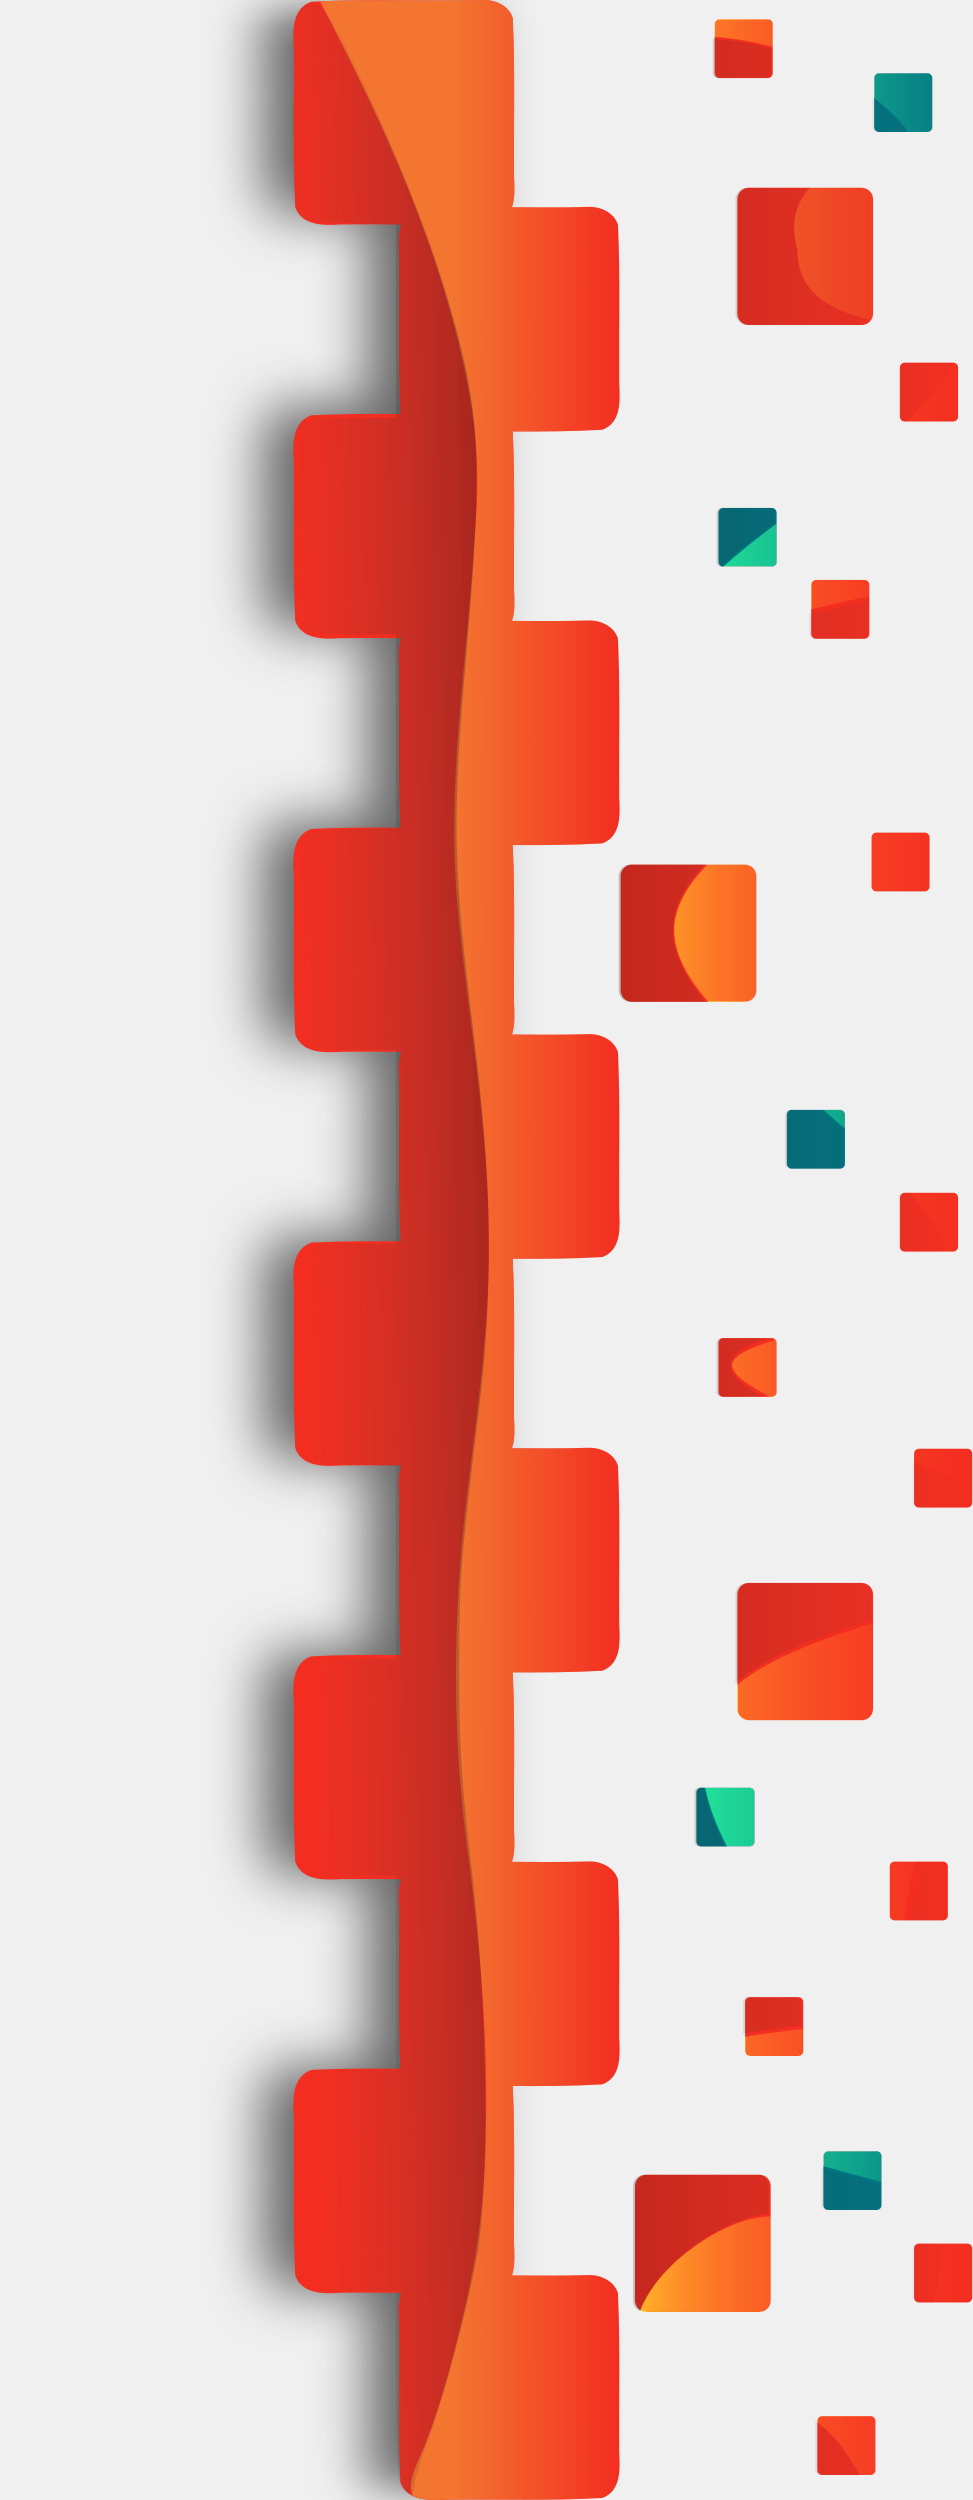
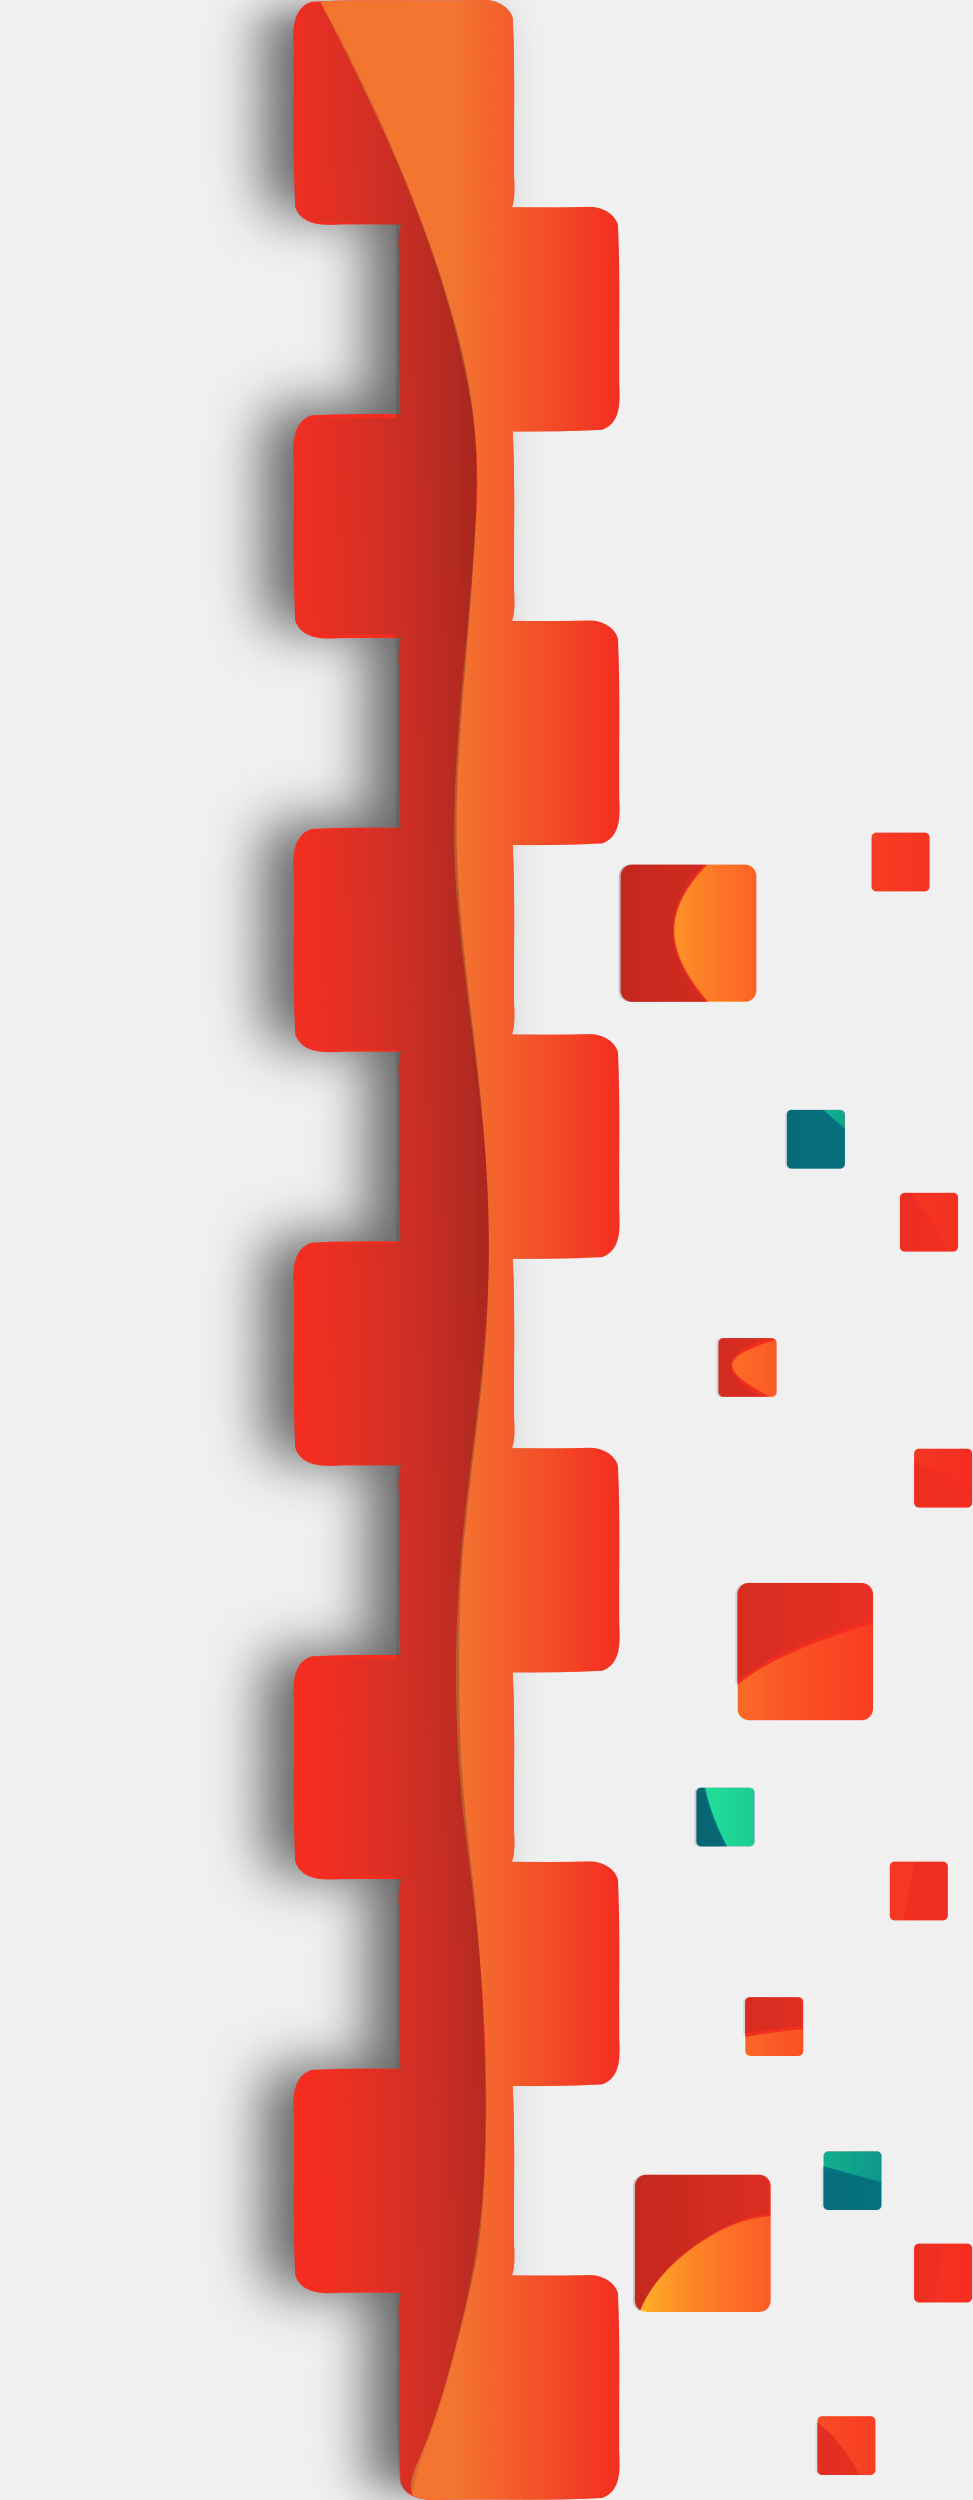
<svg xmlns="http://www.w3.org/2000/svg" xmlns:xlink="http://www.w3.org/1999/xlink" width="280" height="720" viewBox="0 0 74.083 190.5" version="1.1" id="svg8">
  <defs id="defs2">
    <mask maskUnits="userSpaceOnUse" id="mask11812-1">
      <rect style="opacity:1;fill:#ffffff;fill-rule:evenodd;stroke:none;stroke-width:0.529;stroke-linecap:round;stroke-linejoin:round;paint-order:stroke fill markers" id="rect11814-9" width="297" height="210" x="3.3984375e-06" y="3.8085939e-06" />
    </mask>
    <filter style="color-interpolation-filters:sRGB" id="filter11457-2-0" x="-0.298" width="1.596" y="-0.026" height="1.052">
      <feGaussianBlur stdDeviation="1.659" id="feGaussianBlur11459-6-6" />
    </filter>
    <linearGradient xlink:href="#linearGradient7529" id="linearGradient1594" gradientUnits="userSpaceOnUse" gradientTransform="translate(-61.58417,-1101.666)" x1="581.2" y1="1543.928" x2="619.469" y2="1543.928" />
    <linearGradient id="linearGradient7529">
      <stop style="stop-color:#f37530;stop-opacity:1" offset="0" id="stop7525" />
      <stop style="stop-color:#f37530;stop-opacity:0" offset="1" id="stop7527" />
    </linearGradient>
    <linearGradient xlink:href="#linearGradient7539" id="linearGradient1596" gradientUnits="userSpaceOnUse" gradientTransform="matrix(0.2645833,0,0,0.2645833,-16.61501,-291.4824)" x1="613.68" y1="1593.915" x2="546.884" y2="1595.362" />
    <linearGradient id="linearGradient7539">
      <stop style="stop-color:#000000;stop-opacity:0.517" offset="0" id="stop7535" />
      <stop style="stop-color:#4d4d4d;stop-opacity:0" offset="1" id="stop7537" />
    </linearGradient>
-     <linearGradient xlink:href="#linearGradient13358" id="linearGradient1598" gradientUnits="userSpaceOnUse" gradientTransform="translate(-565.984,-552.5232)" x1="765.039" y1="970.061" x2="800.186" y2="970.061" />
+     <linearGradient xlink:href="#linearGradient13358" id="linearGradient1598" gradientUnits="userSpaceOnUse" gradientTransform="matrix(0.9096773,0,0,0.9096773,-653.976,-786.6661)" x1="765.039" y1="970.061" x2="800.186" y2="970.061" />
    <linearGradient id="linearGradient13358">
      <stop style="stop-color:#000000;stop-opacity:0.5" offset="0" id="stop13354" />
      <stop style="stop-color:#4d4d4d;stop-opacity:0" offset="1" id="stop13356" />
    </linearGradient>
-     <linearGradient xlink:href="#linearGradient12867" id="linearGradient1600" gradientUnits="userSpaceOnUse" gradientTransform="translate(-157.3475,-103.2875)" x1="362.725" y1="520.004" x2="391.689" y2="520.004" />
+     <linearGradient xlink:href="#linearGradient12867" id="linearGradient1600" gradientUnits="userSpaceOnUse" gradientTransform="matrix(0.9096773,0,0,0.9096773,-282.2487,-378.0065)" x1="362.725" y1="520.004" x2="391.689" y2="520.004" />
    <linearGradient id="linearGradient12867">
      <stop style="stop-color:#f3c230;stop-opacity:1" offset="0" id="stop12863" />
      <stop style="stop-color:#f37530;stop-opacity:0" offset="1" id="stop12865" />
    </linearGradient>
    <clipPath clipPathUnits="userSpaceOnUse" id="clipPath1450">
      <rect style="display:inline;opacity:0.735;mix-blend-mode:normal;fill:none;fill-rule:evenodd;stroke:none;stroke-width:0.529;stroke-linecap:round;stroke-linejoin:round;paint-order:stroke fill markers" id="rect1452" width="220" height="210" x="76.448" y="0" />
    </clipPath>
    <clipPath clipPathUnits="userSpaceOnUse" id="clipPath1680">
      <rect style="opacity:0.735;fill:#cccccc;fill-rule:evenodd;stroke:none;stroke-width:0.529;stroke-linecap:round;stroke-linejoin:round;paint-order:stroke fill markers" id="rect1682" width="227.542" height="190.5" x="111.125" y="0" />
    </clipPath>
    <clipPath clipPathUnits="userSpaceOnUse" id="clipPath2741">
      <rect style="opacity:0.5;fill:#ff0000;fill-rule:evenodd;stroke:none;stroke-width:0.529;stroke-linecap:round;stroke-linejoin:round;paint-order:stroke fill markers" id="rect2743" width="285.75" height="190.5" x="-2.8976821e-14" y="-2.8421709e-14" />
    </clipPath>
  </defs>
  <g id="layer1">
    <g id="g937">
      <path id="path7683-6-3-2" style="display:inline;mix-blend-mode:normal;fill:#666666;fill-opacity:1;fill-rule:evenodd;stroke:none;stroke-width:1.603;stroke-linecap:round;stroke-linejoin:round;stroke-miterlimit:4;stroke-dasharray:none;paint-order:stroke fill markers;filter:url(#filter11457-2-0)" d="m 135.227,43.65 c -3.462,0.104 -6.938,-0.083 -10.393,0.104 -1.178,0.396 -1.145,1.818 -1.069,2.832 0.025,3.267 -0.077,6.545 0.082,9.804 0.387,1.165 1.772,1.144 2.776,1.073 1.222,-0.014 2.446,-0.004 3.67,0.004 -0.193,0.57 -0.167,1.266 -0.122,1.837 0.025,3.267 -0.076,6.544 0.079,9.804 0.002,0.008 0.006,0.014 0.009,0.022 -1.805,-0.011 -3.609,-0.015 -5.409,0.076 -1.186,0.389 -1.167,1.82 -1.084,2.841 0.023,3.263 -0.074,6.537 0.08,9.794 0.375,1.18 1.786,1.159 2.793,1.081 1.217,-0.013 2.436,-0.004 3.655,0.003 -0.195,0.572 -0.169,1.271 -0.122,1.843 0.024,3.266 -0.076,6.543 0.079,9.802 0.002,0.006 0.005,0.011 0.007,0.018 -1.809,-0.011 -3.618,-0.015 -5.421,0.08 -1.173,0.396 -1.156,1.813 -1.07,2.829 0.026,3.268 -0.08,6.547 0.082,9.807 0.402,1.216 1.851,1.13 2.883,1.074 1.186,-0.012 2.375,-0.003 3.563,0.004 -0.196,0.575 -0.167,1.278 -0.122,1.853 0.025,3.263 -0.077,6.536 0.078,9.792 0.002,0.007 0.006,0.013 0.008,0.02 -1.806,-0.01 -3.612,-0.013 -5.413,0.073 -1.185,0.393 -1.162,1.824 -1.08,2.843 0.023,3.264 -0.074,6.539 0.08,9.796 0.383,1.168 1.769,1.154 2.775,1.08 1.223,-0.014 2.448,-0.005 3.673,0.003 -0.195,0.575 -0.167,1.277 -0.121,1.851 0.025,3.263 -0.078,6.537 0.08,9.792 0.002,0.007 0.005,0.013 0.008,0.02 -1.811,-0.012 -3.621,-0.016 -5.426,0.082 -1.178,0.396 -1.145,1.819 -1.069,2.833 0.023,3.265 -0.074,6.54 0.08,9.798 0.401,1.218 1.851,1.135 2.885,1.078 1.186,-0.013 2.374,-0.004 3.562,0.004 -0.195,0.575 -0.167,1.278 -0.121,1.851 0.025,3.263 -0.077,6.537 0.078,9.794 0.002,0.006 0.005,0.012 0.007,0.018 -1.804,-0.011 -3.608,-0.015 -5.407,0.076 -1.186,0.389 -1.167,1.82 -1.084,2.841 0.023,3.263 -0.074,6.538 0.08,9.794 0.375,1.18 1.786,1.158 2.793,1.08 1.217,-0.013 2.436,-0.003 3.656,0.004 -0.196,0.575 -0.169,1.278 -0.122,1.851 0.025,3.262 -0.077,6.535 0.078,9.79 0,1.114 0.659,1.114 2.893,1.114 3.132,-0.029 1.951,0 3.898,0 0,-3.696 0.048,-147.726 0.048,-152.752 -0.239,-0.776 -1.101,-1.155 -1.863,-1.105 z" transform="matrix(1.252612,0,0,1.242622,-135.005,-55.02118)" />
      <g id="g7593-5-4" transform="matrix(1.251509,0,0,1.238124,-137.5169,-72.97726)" style="mix-blend-mode:normal;stroke-width:0.803">
        <path id="rect6273-0-2-3" style="display:inline;fill:#f32e21;fill-opacity:1;fill-rule:evenodd;stroke:none;stroke-width:1.607;stroke-linecap:round;stroke-linejoin:round;stroke-miterlimit:4;stroke-dasharray:none;paint-order:stroke fill markers" d="m 139.235,58.943 c -3.462,0.104 -6.938,-0.083 -10.393,0.104 -1.178,0.396 -1.145,1.818 -1.069,2.832 0.025,3.267 -0.077,6.545 0.082,9.804 0.387,1.165 1.772,1.144 2.776,1.073 1.222,-0.014 2.446,-0.004 3.67,0.004 -0.193,0.57 -0.167,1.266 -0.122,1.837 0.025,3.267 -0.076,6.544 0.079,9.804 0.002,0.008 0.006,0.014 0.009,0.022 -1.805,-0.011 -3.609,-0.015 -5.409,0.076 -1.186,0.389 -1.167,1.82 -1.084,2.841 0.023,3.263 -0.074,6.537 0.08,9.794 0.375,1.18 1.786,1.159 2.793,1.081 1.217,-0.013 2.436,-0.004 3.655,0.003 -0.195,0.572 -0.169,1.271 -0.122,1.843 0.024,3.266 -0.076,6.543 0.079,9.802 0.002,0.006 0.005,0.011 0.007,0.018 -1.809,-0.011 -3.618,-0.015 -5.421,0.08 -1.173,0.396 -1.156,1.813 -1.07,2.829 0.026,3.268 -0.08,6.547 0.082,9.807 0.402,1.216 1.851,1.13 2.883,1.074 1.186,-0.012 2.375,-0.003 3.563,0.004 -0.196,0.575 -0.167,1.278 -0.122,1.853 0.025,3.263 -0.077,6.536 0.078,9.792 0.002,0.007 0.006,0.013 0.008,0.02 -1.806,-0.01 -3.612,-0.013 -5.413,0.073 -1.185,0.393 -1.162,1.824 -1.08,2.843 0.023,3.264 -0.074,6.539 0.08,9.796 0.383,1.168 1.769,1.154 2.775,1.08 1.223,-0.014 2.448,-0.005 3.673,0.003 -0.195,0.575 -0.167,1.277 -0.121,1.851 0.025,3.263 -0.078,6.537 0.08,9.792 0.002,0.007 0.005,0.013 0.008,0.02 -1.811,-0.012 -3.621,-0.016 -5.426,0.082 -1.178,0.396 -1.145,1.819 -1.069,2.833 0.023,3.265 -0.074,6.54 0.08,9.798 0.401,1.218 1.851,1.135 2.885,1.078 1.186,-0.013 2.374,-0.004 3.562,0.004 -0.195,0.575 -0.167,1.278 -0.121,1.851 0.025,3.263 -0.077,6.537 0.078,9.794 0.002,0.006 0.005,0.012 0.007,0.018 -1.804,-0.011 -3.608,-0.015 -5.407,0.076 -1.186,0.389 -1.167,1.82 -1.084,2.841 0.023,3.263 -0.074,6.538 0.08,9.794 0.375,1.18 1.786,1.158 2.793,1.08 1.217,-0.013 2.436,-0.003 3.656,0.004 -0.196,0.575 -0.169,1.278 -0.122,1.851 0.025,3.262 -0.077,6.535 0.078,9.79 0.393,1.224 1.86,1.148 2.893,1.084 3.132,-0.029 6.28,0.088 9.402,-0.096 1.182,-0.443 1.073,-1.854 1.028,-2.88 -0.021,-3.242 0.07,-6.494 -0.077,-9.73 -0.239,-0.775 -1.101,-1.158 -1.863,-1.107 h -5.3e-4 c -1.529,0.044 -3.06,0.034 -4.591,0.024 0.199,-0.597 0.151,-1.331 0.127,-1.932 -0.027,-3.238 0.075,-6.487 -0.08,-9.719 -0.001,-0.004 -0.003,-0.007 -0.004,-0.011 1.822,0.008 3.644,0.004 5.458,-0.1 1.191,-0.443 1.075,-1.868 1.033,-2.899 -0.025,-3.238 0.072,-6.487 -0.08,-9.719 -0.24,-0.774 -1.104,-1.153 -1.865,-1.101 -1.528,0.045 -3.059,0.034 -4.589,0.024 0.199,-0.591 0.155,-1.317 0.127,-1.916 -0.021,-3.243 0.07,-6.495 -0.077,-9.732 -0.002,-0.006 -0.004,-0.011 -0.006,-0.016 1.822,0.008 3.644,0.005 5.458,-0.099 1.19,-0.443 1.076,-1.868 1.033,-2.899 -0.027,-3.24 0.077,-6.491 -0.082,-9.724 -0.242,-0.777 -1.099,-1.142 -1.86,-1.096 -1.529,0.044 -3.059,0.034 -4.59,0.025 0.19,-0.566 0.159,-1.256 0.125,-1.826 -0.026,-3.273 0.074,-6.555 -0.078,-9.822 -0.002,-0.006 -0.004,-0.011 -0.006,-0.016 1.823,0.009 3.645,0.006 5.459,-0.101 1.187,-0.445 1.073,-1.869 1.031,-2.899 -0.024,-3.236 0.07,-6.483 -0.078,-9.713 -0.24,-0.778 -1.098,-1.157 -1.863,-1.107 h -5.2e-4 c -1.529,0.046 -3.06,0.034 -4.591,0.024 0.199,-0.597 0.15,-1.331 0.126,-1.932 -0.027,-3.238 0.075,-6.487 -0.08,-9.717 -0.002,-0.005 -0.004,-0.009 -0.005,-0.014 1.825,0.009 3.648,0.005 5.464,-0.101 1.179,-0.448 1.073,-1.855 1.026,-2.881 -0.023,-3.243 0.073,-6.496 -0.079,-9.732 -0.242,-0.776 -1.098,-1.152 -1.861,-1.103 -1.529,0.044 -3.06,0.034 -4.591,0.024 0.199,-0.597 0.151,-1.331 0.127,-1.933 -0.027,-3.238 0.075,-6.486 -0.08,-9.717 -0.001,-0.004 -0.003,-0.009 -0.005,-0.013 1.824,0.009 3.647,0.004 5.462,-0.102 1.182,-0.443 1.073,-1.854 1.028,-2.879 -0.021,-3.243 0.07,-6.495 -0.077,-9.732 -0.24,-0.778 -1.1,-1.153 -1.863,-1.105 h -5.3e-4 c -1.529,0.044 -3.061,0.034 -4.592,0.024 0.199,-0.591 0.155,-1.318 0.126,-1.916 -0.021,-3.243 0.07,-6.495 -0.077,-9.732 -0.239,-0.776 -1.101,-1.155 -1.863,-1.105 z" />
        <path id="path7523-1-6" style="fill:url(#linearGradient1594);fill-opacity:1;stroke:none;stroke-width:0.805;stroke-miterlimit:4;stroke-dasharray:none" d="m 526.244,222.777 c -12.418,0.373 -24.879,-0.229 -37.277,0.311 0.257,0.512 0.513,1.023 0.77,1.535 14.741,28.806 28.254,58.835 33.736,90.941 1.872,10.538 2.067,21.058 1.072,31.617 -1.68,28.956 -6.674,57.911 -3.893,86.963 2.218,25.185 7.056,50.164 7.125,75.377 0.378,21.237 -2.855,42.26 -5.281,63.371 -2.932,25.925 -3.111,52.177 0.09,78.084 3.014,22.213 4.989,44.476 4.533,66.898 -0.102,14.728 -1.838,29.395 -5.32,43.787 -2.776,11.725 -5.743,23.315 -10.545,34.176 -0.94,2.19 -2.063,5.422 -0.879,7.57 2.346,1.096 5.503,0.929 7.994,0.775 11.838,-0.11 23.734,0.331 35.535,-0.361 4.466,-1.674 4.052,-7.008 3.883,-10.885 -0.081,-12.253 0.266,-24.544 -0.291,-36.773 -0.904,-2.927 -4.159,-4.376 -7.041,-4.186 h -0.002 c -5.78,0.168 -11.567,0.127 -17.354,0.092 0.752,-2.255 0.57,-5.03 0.479,-7.303 -0.102,-12.239 0.285,-24.52 -0.303,-36.732 -0.004,-0.015 -0.01,-0.026 -0.014,-0.043 6.887,0.03 13.772,0.015 20.627,-0.379 4.5,-1.673 4.065,-7.06 3.904,-10.955 -0.095,-12.239 0.272,-24.519 -0.303,-36.732 -0.908,-2.926 -4.172,-4.359 -7.049,-4.162 -5.776,0.17 -11.56,0.128 -17.344,0.092 0.754,-2.235 0.587,-4.979 0.479,-7.24 -0.081,-12.256 0.266,-24.55 -0.291,-36.781 -0.008,-0.023 -0.016,-0.04 -0.023,-0.06 6.887,0.03 13.772,0.019 20.627,-0.373 4.496,-1.675 4.065,-7.061 3.904,-10.955 -0.103,-12.247 0.292,-24.534 -0.309,-36.754 -0.915,-2.935 -4.153,-4.317 -7.029,-4.143 -5.778,0.167 -11.563,0.128 -17.348,0.094 0.719,-2.14 0.601,-4.748 0.473,-6.902 -0.099,-12.369 0.279,-24.777 -0.295,-37.121 -0.008,-0.023 -0.014,-0.04 -0.021,-0.061 6.889,0.034 13.777,0.023 20.633,-0.381 4.488,-1.683 4.055,-7.062 3.896,-10.955 -0.09,-12.232 0.263,-24.503 -0.295,-36.711 -0.909,-2.94 -4.15,-4.373 -7.041,-4.186 h -0.002 c -5.778,0.173 -11.565,0.13 -17.352,0.092 0.751,-2.255 0.569,-5.032 0.477,-7.303 -0.102,-12.237 0.285,-24.516 -0.303,-36.727 -0.008,-0.019 -0.016,-0.034 -0.019,-0.053 6.896,0.034 13.789,0.019 20.652,-0.383 4.455,-1.692 4.057,-7.01 3.879,-10.891 -0.085,-12.255 0.276,-24.552 -0.299,-36.781 -0.914,-2.934 -4.149,-4.354 -7.035,-4.17 -5.779,0.168 -11.567,0.127 -17.354,0.092 0.752,-2.255 0.57,-5.032 0.479,-7.305 -0.102,-12.237 0.285,-24.514 -0.303,-36.725 -0.004,-0.017 -0.012,-0.032 -0.019,-0.049 6.893,0.033 13.783,0.016 20.643,-0.387 4.466,-1.674 4.056,-7.006 3.887,-10.883 -0.081,-12.256 0.266,-24.55 -0.291,-36.781 -0.905,-2.94 -4.158,-4.357 -7.041,-4.178 h -0.002 c -5.78,0.168 -11.568,0.127 -17.355,0.092 0.753,-2.235 0.585,-4.98 0.477,-7.24 -0.081,-12.256 0.266,-24.55 -0.291,-36.781 -0.902,-2.933 -4.16,-4.365 -7.041,-4.178 z" transform="scale(0.2645833)" />
        <path style="fill:url(#linearGradient1596);fill-opacity:1;stroke:none;stroke-width:0.213" d="m 134.271,211.884 c -0.171,-0.32 -0.288,-2.843 -0.288,-6.249 v -5.712 h -2.577 c -4.006,0 -3.811,0.341 -3.811,-6.682 0,-7.216 -0.156,-6.928 3.75,-6.928 h 2.639 v -5.971 -5.971 h -2.758 c -2.137,0 -2.856,-0.098 -3.194,-0.436 -0.368,-0.368 -0.436,-1.324 -0.436,-6.129 0,-3.393 0.116,-5.909 0.288,-6.229 0.256,-0.479 0.605,-0.537 3.194,-0.537 h 2.907 v -5.945 -5.945 l -2.8,-0.096 c -2.385,-0.081 -2.859,-0.175 -3.194,-0.635 -0.31,-0.424 -0.394,-1.763 -0.394,-6.276 0,-7.012 -0.198,-6.656 3.702,-6.656 h 2.686 v -5.971 -5.971 h -2.577 c -4.003,0 -3.811,0.333 -3.811,-6.628 0,-4.537 0.084,-5.879 0.394,-6.303 0.335,-0.459 0.809,-0.553 3.194,-0.635 l 2.8,-0.096 v -5.945 -5.945 h -2.758 c -2.137,0 -2.856,-0.098 -3.194,-0.436 -0.368,-0.368 -0.436,-1.324 -0.436,-6.129 0,-3.393 0.116,-5.909 0.288,-6.229 0.256,-0.479 0.605,-0.537 3.194,-0.537 h 2.907 v -5.945 -5.945 l -2.8,-0.095 c -2.385,-0.081 -2.859,-0.175 -3.194,-0.635 -0.31,-0.424 -0.394,-1.763 -0.394,-6.276 0,-5.205 0.047,-5.779 0.508,-6.196 0.963,-0.872 1.379,-0.563 2.648,1.971 3.402,6.79 6.019,13.675 7.274,19.14 1.089,4.739 1.136,8.044 0.264,18.285 -0.901,10.569 -0.854,13.143 0.428,23.608 1.128,9.207 1.211,15.747 0.296,23.33 -1.086,9.006 -1.176,10.213 -1.178,15.97 -0.002,4.491 0.16,7.072 0.77,12.221 0.979,8.269 1.11,19.444 0.28,23.86 -0.689,3.664 -1.928,8.358 -2.936,11.119 -0.471,1.29 -0.856,2.571 -0.856,2.847 0,0.661 -0.461,0.642 -0.823,-0.035 z" id="path7533-4-7" />
      </g>
    </g>
-     <g id="g1744" transform="matrix(0.9096773,0,0,0.9096773,-139.1132,-284.0483)" style="mix-blend-mode:normal;stroke-width:1.099">
-       <rect style="display:inline;mix-blend-mode:normal;fill:#027381;fill-opacity:1;fill-rule:evenodd;stroke:none;stroke-width:2.199;stroke-linecap:round;stroke-linejoin:round;stroke-miterlimit:4;stroke-dasharray:none;paint-order:stroke fill markers" id="rect6399-1-8" width="4.871" height="4.928" x="213.109" y="-359.727" rx="0.406" ry="0.411" transform="scale(1,-1)" />
-       <rect style="display:inline;mix-blend-mode:normal;fill:#f32e21;fill-opacity:1;fill-rule:evenodd;stroke:none;stroke-width:2.199;stroke-linecap:round;stroke-linejoin:round;stroke-miterlimit:4;stroke-dasharray:none;paint-order:stroke fill markers" id="rect6401-75-1" width="4.871" height="4.928" x="228.309" y="-347.559" rx="0.406" ry="0.411" transform="scale(1,-1)" />
-       <rect style="display:inline;mix-blend-mode:normal;fill:#f32e21;fill-opacity:1;fill-rule:evenodd;stroke:none;stroke-width:2.199;stroke-linecap:round;stroke-linejoin:round;stroke-miterlimit:4;stroke-dasharray:none;paint-order:stroke fill markers" id="rect6403-3-1" width="4.871" height="4.928" x="213.109" y="-429.263" rx="0.406" ry="0.411" transform="scale(1,-1)" />
-       <rect style="display:inline;mix-blend-mode:normal;fill:#f32e21;fill-opacity:1;fill-rule:evenodd;stroke:none;stroke-width:2.199;stroke-linecap:round;stroke-linejoin:round;stroke-miterlimit:4;stroke-dasharray:none;paint-order:stroke fill markers" id="rect6405-7-0" width="4.871" height="4.928" x="228.309" y="-417.094" rx="0.406" ry="0.411" transform="scale(1,-1)" />
-       <rect style="display:inline;mix-blend-mode:normal;fill:#f32e21;fill-opacity:1;fill-rule:evenodd;stroke:none;stroke-width:2.199;stroke-linecap:round;stroke-linejoin:round;stroke-miterlimit:4;stroke-dasharray:none;paint-order:stroke fill markers" id="rect6401-7-3-6" width="4.871" height="4.928" x="220.876" y="-365.759" rx="0.406" ry="0.411" transform="scale(1,-1)" />
-       <rect style="display:inline;mix-blend-mode:normal;fill:#027381;fill-opacity:1;fill-rule:evenodd;stroke:none;stroke-width:2.199;stroke-linecap:round;stroke-linejoin:round;stroke-miterlimit:4;stroke-dasharray:none;paint-order:stroke fill markers" id="rect6401-3-5-2" width="4.871" height="4.928" x="218.835" y="-410.147" rx="0.406" ry="0.411" transform="scale(1,-1)" />
-       <rect style="display:inline;mix-blend-mode:normal;fill:#f32e21;fill-opacity:1;fill-rule:evenodd;stroke:none;stroke-width:2.199;stroke-linecap:round;stroke-linejoin:round;stroke-miterlimit:4;stroke-dasharray:none;paint-order:stroke fill markers" id="rect6401-1-1-9" width="4.871" height="4.928" x="229.494" y="-438.535" rx="0.406" ry="0.411" transform="scale(1,-1)" />
-       <rect style="display:inline;mix-blend-mode:normal;fill:#027381;fill-opacity:1;fill-rule:evenodd;stroke:none;stroke-width:2.199;stroke-linecap:round;stroke-linejoin:round;stroke-miterlimit:4;stroke-dasharray:none;paint-order:stroke fill markers" id="rect6401-0-5-7" width="4.871" height="4.928" x="211.257" y="-466.923" rx="0.406" ry="0.411" transform="scale(1,-1)" />
-       <rect style="display:inline;mix-blend-mode:normal;fill:#f32e21;fill-opacity:1;fill-rule:evenodd;stroke:none;stroke-width:2.199;stroke-linecap:round;stroke-linejoin:round;stroke-miterlimit:4;stroke-dasharray:none;paint-order:stroke fill markers" id="rect6401-9-6-1" width="4.871" height="4.928" x="227.453" y="-473.117" rx="0.406" ry="0.411" transform="scale(1,-1)" />
-       <rect style="display:inline;mix-blend-mode:normal;fill:#f32e21;fill-opacity:1;fill-rule:evenodd;stroke:none;stroke-width:2.199;stroke-linecap:round;stroke-linejoin:round;stroke-miterlimit:4;stroke-dasharray:none;paint-order:stroke fill markers" id="rect6401-5-0-0" width="4.871" height="4.928" x="215.339" y="-484.472" rx="0.406" ry="0.411" transform="scale(1,-1)" />
-       <rect style="display:inline;mix-blend-mode:normal;fill:#f32e21;fill-opacity:1;fill-rule:evenodd;stroke:none;stroke-width:2.199;stroke-linecap:round;stroke-linejoin:round;stroke-miterlimit:4;stroke-dasharray:none;paint-order:stroke fill markers" id="rect6401-8-1-1" width="4.871" height="4.928" x="225.922" y="-386.921" rx="0.406" ry="0.411" transform="scale(1,-1)" />
-       <rect style="display:inline;mix-blend-mode:normal;fill:#f32e21;fill-opacity:1;fill-rule:evenodd;stroke:none;stroke-width:2.199;stroke-linecap:round;stroke-linejoin:round;stroke-miterlimit:4;stroke-dasharray:none;paint-order:stroke fill markers" id="rect6401-79-7-6" width="4.871" height="4.928" x="212.787" y="-318.79" rx="0.406" ry="0.411" transform="scale(1,-1)" />
-       <rect style="display:inline;mix-blend-mode:normal;fill:#027381;fill-opacity:1;fill-rule:evenodd;stroke:none;stroke-width:2.199;stroke-linecap:round;stroke-linejoin:round;stroke-miterlimit:4;stroke-dasharray:none;paint-order:stroke fill markers" id="rect6401-2-7-1" width="4.871" height="4.928" x="226.149" y="-323.31" rx="0.406" ry="0.411" transform="scale(1,-1)" />
-       <rect style="display:inline;mix-blend-mode:normal;fill:#027381;fill-opacity:1;fill-rule:evenodd;stroke:none;stroke-width:2.199;stroke-linecap:round;stroke-linejoin:round;stroke-miterlimit:4;stroke-dasharray:none;paint-order:stroke fill markers" id="rect6401-4-2-8" width="4.871" height="4.928" x="221.896" y="-497.376" rx="0.406" ry="0.411" transform="scale(1,-1)" />
-       <rect style="display:inline;mix-blend-mode:normal;fill:#f32e21;fill-opacity:1;fill-rule:evenodd;stroke:none;stroke-width:2.199;stroke-linecap:round;stroke-linejoin:round;stroke-miterlimit:4;stroke-dasharray:none;paint-order:stroke fill markers" id="rect6401-30-2-3" width="4.871" height="4.928" x="221.386" y="-519.57" rx="0.406" ry="0.411" transform="scale(1,-1)" />
-       <rect style="display:inline;mix-blend-mode:normal;fill:#f32e21;fill-opacity:1;fill-rule:evenodd;stroke:none;stroke-width:2.199;stroke-linecap:round;stroke-linejoin:round;stroke-miterlimit:4;stroke-dasharray:none;paint-order:stroke fill markers" id="rect6401-36-4-1" width="4.871" height="4.928" x="229.494" y="-505.118" rx="0.406" ry="0.411" transform="scale(1,-1)" />
-       <rect style="display:inline;mix-blend-mode:normal;fill:#f32e21;fill-opacity:1;fill-rule:evenodd;stroke:none;stroke-width:2.199;stroke-linecap:round;stroke-linejoin:round;stroke-miterlimit:4;stroke-dasharray:none;paint-order:stroke fill markers" id="rect6355-5-8" width="11.367" height="11.498" x="214.691" y="444.85" rx="0.947" ry="0.958" />
-       <rect style="display:inline;mix-blend-mode:normal;fill:#f32e21;fill-opacity:1;fill-rule:evenodd;stroke:none;stroke-width:2.199;stroke-linecap:round;stroke-linejoin:round;stroke-miterlimit:4;stroke-dasharray:none;paint-order:stroke fill markers" id="rect12637-2-8-0-6" width="11.367" height="11.498" x="206.115" y="494.418" rx="0.947" ry="0.958" />
-       <rect style="display:inline;mix-blend-mode:normal;fill:#f32e21;fill-opacity:1;fill-rule:evenodd;stroke:none;stroke-width:2.199;stroke-linecap:round;stroke-linejoin:round;stroke-miterlimit:4;stroke-dasharray:none;paint-order:stroke fill markers" id="rect6347-2-8" width="11.367" height="11.498" x="214.691" y="327.98" rx="0.947" ry="0.958" />
-       <rect style="display:inline;mix-blend-mode:normal;fill:#f32e21;fill-opacity:1;fill-rule:evenodd;stroke:none;stroke-width:2.199;stroke-linecap:round;stroke-linejoin:round;stroke-miterlimit:4;stroke-dasharray:none;paint-order:stroke fill markers" id="rect12637-4" width="11.367" height="11.498" x="204.912" y="384.676" rx="0.947" ry="0.958" />
-       <path id="path13048-6-2-5" style="color:#000000;font-style:normal;font-variant:normal;font-weight:normal;font-stretch:normal;font-size:medium;line-height:normal;font-family:sans-serif;font-variant-ligatures:normal;font-variant-position:normal;font-variant-caps:normal;font-variant-numeric:normal;font-variant-alternates:normal;font-variant-east-asian:normal;font-feature-settings:normal;font-variation-settings:normal;text-indent:0;text-align:start;text-decoration:none;text-decoration-line:none;text-decoration-style:solid;text-decoration-color:#000000;letter-spacing:normal;word-spacing:normal;text-transform:none;writing-mode:lr-tb;direction:ltr;text-orientation:mixed;dominant-baseline:auto;baseline-shift:baseline;text-anchor:start;white-space:normal;shape-padding:0;shape-margin:0;inline-size:0;clip-rule:nonzero;display:inline;overflow:visible;visibility:visible;opacity:0.502;isolation:auto;mix-blend-mode:normal;color-interpolation:sRGB;color-interpolation-filters:linearRGB;solid-color:#000000;solid-opacity:1;vector-effect:none;fill:url(#linearGradient1598);fill-opacity:1;fill-rule:evenodd;stroke:none;stroke-width:0.291;stroke-linecap:round;stroke-linejoin:round;stroke-miterlimit:4;stroke-dasharray:none;stroke-dashoffset:0;stroke-opacity:1;paint-order:stroke fill markers;color-rendering:auto;image-rendering:auto;shape-rendering:auto;text-rendering:auto;enable-background:accumulate;stop-color:#000000" d="m 212.625,315.506 v 2.874 c 0,0.228 0.181,0.411 0.406,0.411 h 4.059 c 0.225,0 0.406,-0.183 0.406,-0.411 v -2.101 c -1.646,-0.425 -3.288,-0.671 -4.872,-0.773 z m 13.361,4.885 v 2.508 c 0,0.228 0.181,0.41 0.406,0.41 h 2.645 c -0.1,-0.117 -0.201,-0.234 -0.303,-0.349 -0.856,-0.961 -1.779,-1.814 -2.748,-2.57 z m -10.51,7.59 c -0.525,0 -0.947,0.427 -0.947,0.958 v 9.581 c 0,0.531 0.422,0.959 0.947,0.959 h 9.472 c 0.525,0 0.947,-0.428 0.947,-0.959 v -9.581 c 0,-0.531 -0.422,-0.958 -0.947,-0.958 z m 13.077,14.65 c -0.225,0 -0.406,0.183 -0.406,0.411 v 4.106 c 0,0.228 0.181,0.411 0.406,0.411 h 0.186 c 1.58,-1.496 2.97,-3.099 3.964,-4.917 -0.029,-0.007 -0.059,-0.011 -0.09,-0.011 z m -15.2,12.169 c -0.225,0 -0.406,0.183 -0.406,0.411 v 4.106 c 0,0.209 0.153,0.378 0.352,0.405 1.259,-1.144 2.58,-2.205 3.903,-3.212 0.205,-0.156 0.411,-0.309 0.616,-0.463 v -0.836 c 0,-0.228 -0.181,-0.411 -0.406,-0.411 z m 12.232,7.807 c -0.572,0.124 -1.141,0.25 -1.706,0.378 -1.062,0.241 -2.115,0.492 -3.165,0.74 v 1.624 c 0,0.228 0.181,0.411 0.406,0.411 h 4.059 c 0.225,0 0.406,-0.183 0.406,-0.411 z m -19.888,22.07 c -0.525,0 -0.947,0.428 -0.947,0.959 v 9.581 c 0,0.531 0.422,0.958 0.947,0.958 h 6.324 c -0.315,-0.384 -0.623,-0.775 -0.912,-1.182 -1.031,-1.442 -1.838,-3.131 -1.814,-4.922 0.032,-1.544 0.721,-2.991 1.631,-4.187 0.317,-0.418 0.653,-0.819 1.005,-1.207 z m 13.382,20.543 c -0.225,0 -0.406,0.183 -0.406,0.41 v 4.107 c 0,0.228 0.181,0.41 0.406,0.41 h 4.06 c 0.225,0 0.406,-0.183 0.406,-0.41 v -2.799 c -0.649,-0.577 -1.3,-1.149 -1.952,-1.718 z m 9.474,6.947 c -0.225,0 -0.406,0.183 -0.406,0.411 v 4.106 c 0,0.228 0.181,0.411 0.406,0.411 h 3.332 c -0.05,-0.462 -0.204,-0.927 -0.398,-1.366 -0.418,-0.933 -1.03,-1.777 -1.682,-2.583 -0.27,-0.333 -0.55,-0.658 -0.835,-0.979 z m -15.2,12.169 c -0.225,0 -0.406,0.183 -0.406,0.41 v 4.107 c 0,0.228 0.181,0.41 0.406,0.41 h 3.533 c -0.218,-0.125 -0.436,-0.25 -0.651,-0.382 -0.672,-0.408 -1.393,-0.852 -1.864,-1.549 -0.144,-0.209 -0.245,-0.468 -0.24,-0.751 0.014,-0.262 0.122,-0.5 0.273,-0.686 0.432,-0.531 1.055,-0.82 1.631,-1.06 0.43,-0.184 0.867,-0.347 1.307,-0.498 z m 15.978,10.556 v 3.233 c 0,0.228 0.181,0.411 0.406,0.411 h 4.06 c 0.225,0 0.406,-0.183 0.406,-0.411 v -1.056 c -1.606,-0.769 -3.241,-1.479 -4.872,-2.177 z m -13.855,9.958 c -0.525,0 -0.947,0.427 -0.947,0.958 v 7.457 c 1.612,-1.444 3.631,-2.429 5.636,-3.275 1.87,-0.793 3.787,-1.45 5.731,-2.05 v -2.132 c 0,-0.531 -0.422,-0.958 -0.947,-0.958 z m -3.976,17.146 c -0.225,0 -0.406,0.183 -0.406,0.411 v 4.106 c 0,0.228 0.181,0.411 0.406,0.411 h 2.157 c -0.8,-1.554 -1.449,-3.201 -1.789,-4.928 z m 18.71,6.194 c -0.43,1.593 -0.642,3.261 -0.939,4.927 h 2.484 c 0.225,0 0.406,-0.183 0.406,-0.41 v -4.107 c 0,-0.228 -0.181,-0.41 -0.406,-0.41 z m -14.628,11.355 c -0.225,0 -0.406,0.183 -0.406,0.411 v 2.663 c 0.268,-0.045 0.536,-0.091 0.801,-0.133 1.343,-0.222 2.703,-0.395 4.071,-0.562 v -1.968 c 0,-0.228 -0.181,-0.411 -0.406,-0.411 z m 6.152,14.34 v 3.08 c 0,0.228 0.181,0.411 0.406,0.411 h 4.059 c 0.225,0 0.406,-0.183 0.406,-0.411 v -1.749 c -0.121,-0.032 -0.241,-0.064 -0.362,-0.097 -1.455,-0.398 -2.977,-0.791 -4.509,-1.234 z m -14.834,0.533 c -0.525,0 -0.948,0.428 -0.948,0.959 v 9.581 c 0,0.417 0.262,0.766 0.628,0.899 0.873,-2.326 2.766,-4.324 5.076,-5.889 1.373,-0.934 2.943,-1.751 4.664,-2.121 0.325,-0.07 0.661,-0.116 1,-0.144 v -2.326 c 0,-0.531 -0.423,-0.959 -0.948,-0.959 z m 22.837,5.772 c -0.225,0 -0.406,0.183 -0.406,0.411 v 4.106 c 0,0.228 0.181,0.411 0.406,0.411 h 1.364 c 0.267,-0.874 0.44,-1.788 0.558,-2.719 0.09,-0.726 0.152,-1.47 0.136,-2.209 z m -8.511,14.84 c -3.9e-4,0.01 -0.002,0.015 -0.002,0.023 v 4.106 c 0,0.228 0.181,0.411 0.406,0.411 h 3.473 c -0.257,-0.452 -0.55,-0.927 -0.888,-1.422 -0.641,-0.935 -1.651,-2.315 -2.988,-3.118 z" />
-       <path id="rect6399-1-7-3" style="display:inline;mix-blend-mode:color-dodge;fill:url(#linearGradient1600);fill-opacity:1;fill-rule:evenodd;stroke:none;stroke-width:2.199;stroke-linecap:round;stroke-linejoin:round;stroke-miterlimit:4;stroke-dasharray:none;paint-order:stroke fill markers" d="m 213.17,313.862 c -0.225,0 -0.406,0.183 -0.406,0.411 v 1.065 c 1.587,0.121 3.23,0.393 4.872,0.837 v -1.902 c 0,-0.228 -0.181,-0.411 -0.406,-0.411 z m 13.361,4.52 c -0.225,0 -0.406,0.183 -0.406,0.41 v 1.626 c 0.887,0.711 1.735,1.503 2.527,2.387 0.163,0.182 0.239,0.349 0.244,0.503 h 1.694 c 0.225,0 0.406,-0.183 0.406,-0.41 v -4.107 c 0,-0.228 -0.181,-0.41 -0.406,-0.41 z m -5.766,9.598 c -1.115,1.217 -1.688,2.869 -1.041,5.212 0,3.705 2.975,5.135 6.146,5.866 0.103,-0.153 0.163,-0.339 0.163,-0.539 v -9.581 c 0,-0.531 -0.422,-0.958 -0.947,-0.958 z m 11.991,14.651 c -0.971,1.827 -2.324,3.436 -3.866,4.927 h 3.861 c 0.225,0 0.406,-0.183 0.406,-0.411 v -4.106 c 0,-0.226 -0.179,-0.408 -0.402,-0.41 z m -14.799,13.492 c -0.276,0.207 -0.553,0.413 -0.828,0.624 -1.231,0.94 -2.457,1.928 -3.632,2.981 h 4.054 c 0.225,0 0.406,-0.183 0.406,-0.411 z m 3.301,4.708 c -0.225,0 -0.406,0.183 -0.406,0.411 v 2.059 c 0.896,-0.213 1.793,-0.428 2.7,-0.635 0.716,-0.164 1.442,-0.324 2.172,-0.478 v -0.946 c 0,-0.228 -0.181,-0.411 -0.406,-0.411 z m 5.046,21.162 c -0.225,0 -0.406,0.183 -0.406,0.41 v 4.107 c 0,0.228 0.181,0.41 0.406,0.41 h 4.06 c 0.225,0 0.406,-0.183 0.406,-0.41 v -4.107 c 0,-0.228 -0.181,-0.41 -0.406,-0.41 z m -14.14,2.683 c -0.425,0.456 -0.832,0.927 -1.206,1.423 -0.874,1.161 -1.537,2.538 -1.556,3.977 -0.035,1.676 0.751,3.292 1.75,4.704 0.342,0.481 0.707,0.943 1.087,1.394 h 3.069 c 0.525,0 0.948,-0.427 0.948,-0.958 v -9.581 c 0,-0.531 -0.423,-0.959 -0.948,-0.959 z m 9.739,20.543 c 0.594,0.519 1.188,1.041 1.78,1.568 v -1.158 c 0,-0.228 -0.181,-0.41 -0.406,-0.41 z m 7.312,6.947 c 0.212,0.244 0.421,0.49 0.625,0.742 0.663,0.815 1.292,1.687 1.734,2.665 0.217,0.472 0.383,0.99 0.43,1.521 h 0.746 c 0.225,0 0.406,-0.183 0.406,-0.411 v -4.106 c 0,-0.228 -0.181,-0.411 -0.406,-0.411 z m -11.355,12.317 c -0.655,0.204 -1.302,0.431 -1.929,0.7 -0.567,0.25 -1.14,0.502 -1.483,0.948 -0.109,0.143 -0.19,0.305 -0.191,0.462 -0.011,0.172 0.069,0.356 0.177,0.527 0.397,0.611 1.078,1.016 1.746,1.435 0.405,0.25 0.821,0.482 1.242,0.708 h 0.127 c 0.225,0 0.406,-0.183 0.406,-0.41 v -4.107 c 0,-0.101 -0.037,-0.192 -0.097,-0.263 z m 12.015,9.124 c -0.225,0 -0.406,0.183 -0.406,0.411 v 0.624 c 1.629,0.698 3.263,1.412 4.872,2.19 v -2.813 c 0,-0.228 -0.181,-0.411 -0.406,-0.411 z m -3.842,14.612 c -2.032,0.621 -4.033,1.296 -5.975,2.12 -1.929,0.823 -3.855,1.752 -5.392,3.078 v 1.972 c 0,0.531 0.422,0.959 0.947,0.959 h 9.472 c 0.525,0 0.947,-0.428 0.947,-0.959 z m -14.036,13.776 c 0.345,1.719 1.014,3.367 1.831,4.928 h 1.869 c 0.225,0 0.406,-0.183 0.406,-0.411 v -4.106 c 0,-0.228 -0.181,-0.411 -0.406,-0.411 z m 15.836,6.194 c -0.225,0 -0.406,0.183 -0.406,0.41 v 4.107 c 0,0.228 0.181,0.41 0.406,0.41 h 0.812 c 0.297,-1.645 0.509,-3.304 0.936,-4.927 z m -7.648,14.007 c -1.486,0.178 -2.961,0.362 -4.412,0.6 -0.153,0.026 -0.306,0.053 -0.459,0.078 v 1.187 c 0,0.228 0.181,0.411 0.406,0.411 h 4.059 c 0.225,0 0.406,-0.183 0.406,-0.411 z m 2.092,10.252 c -0.225,0 -0.406,0.183 -0.406,0.411 v 0.837 c 1.421,0.406 2.834,0.774 4.191,1.148 0.227,0.062 0.453,0.122 0.68,0.182 v -2.167 c 0,-0.228 -0.181,-0.411 -0.406,-0.411 z m -4.821,5.462 c -0.456,0.012 -0.91,0.062 -1.346,0.154 -1.683,0.356 -3.23,1.157 -4.591,2.077 -2.237,1.518 -4.082,3.425 -4.965,5.637 0.142,0.085 0.305,0.137 0.483,0.137 h 9.472 c 0.525,0 0.948,-0.427 0.948,-0.958 z m 14.354,2.28 c 0.017,0.756 -0.048,1.511 -0.142,2.242 -0.115,0.914 -0.286,1.817 -0.548,2.686 h 2.813 c 0.225,0 0.406,-0.183 0.406,-0.411 v -4.106 c 0,-0.228 -0.181,-0.411 -0.406,-0.411 z m -10.044,14.452 c -0.225,0 -0.406,0.183 -0.406,0.411 v 0.097 c 1.195,0.836 2.091,2.081 2.672,2.948 0.345,0.513 0.645,1.005 0.904,1.472 h 0.889 c 0.225,0 0.406,-0.183 0.406,-0.411 v -4.106 c 0,-0.228 -0.181,-0.411 -0.406,-0.411 z" />
-     </g>
+     <rect style="display:inline;mix-blend-mode:normal;fill:#f32e21;fill-opacity:1;fill-rule:evenodd;stroke:none;stroke-width:2;stroke-linecap:round;stroke-linejoin:round;stroke-miterlimit:4;stroke-dasharray:none;paint-order:stroke fill markers" id="rect6403-3-1" width="4.431" height="4.483" x="54.747" y="-106.443" rx="0.369" ry="0.374" transform="scale(1,-1)" />
+     <rect style="display:inline;mix-blend-mode:normal;fill:#f32e21;fill-opacity:1;fill-rule:evenodd;stroke:none;stroke-width:2;stroke-linecap:round;stroke-linejoin:round;stroke-miterlimit:4;stroke-dasharray:none;paint-order:stroke fill markers" id="rect6405-7-0" width="4.431" height="4.483" x="68.575" y="-95.373" rx="0.369" ry="0.374" transform="scale(1,-1)" />
+     <rect style="display:inline;mix-blend-mode:normal;fill:#027381;fill-opacity:1;fill-rule:evenodd;stroke:none;stroke-width:2;stroke-linecap:round;stroke-linejoin:round;stroke-miterlimit:4;stroke-dasharray:none;paint-order:stroke fill markers" id="rect6401-3-5-2" width="4.431" height="4.483" x="59.956" y="-89.053" rx="0.369" ry="0.374" transform="scale(1,-1)" />
+     <rect style="display:inline;mix-blend-mode:normal;fill:#f32e21;fill-opacity:1;fill-rule:evenodd;stroke:none;stroke-width:2;stroke-linecap:round;stroke-linejoin:round;stroke-miterlimit:4;stroke-dasharray:none;paint-order:stroke fill markers" id="rect6401-1-1-9" width="4.431" height="4.483" x="69.652" y="-114.877" rx="0.369" ry="0.374" transform="scale(1,-1)" />
+     <rect style="display:inline;mix-blend-mode:normal;fill:#027381;fill-opacity:1;fill-rule:evenodd;stroke:none;stroke-width:2;stroke-linecap:round;stroke-linejoin:round;stroke-miterlimit:4;stroke-dasharray:none;paint-order:stroke fill markers" id="rect6401-0-5-7" width="4.431" height="4.483" x="53.062" y="-140.701" rx="0.369" ry="0.374" transform="scale(1,-1)" />
+     <rect style="display:inline;mix-blend-mode:normal;fill:#f32e21;fill-opacity:1;fill-rule:evenodd;stroke:none;stroke-width:2;stroke-linecap:round;stroke-linejoin:round;stroke-miterlimit:4;stroke-dasharray:none;paint-order:stroke fill markers" id="rect6401-9-6-1" width="4.431" height="4.483" x="67.795" y="-146.335" rx="0.369" ry="0.374" transform="scale(1,-1)" />
+     <rect style="display:inline;mix-blend-mode:normal;fill:#f32e21;fill-opacity:1;fill-rule:evenodd;stroke:none;stroke-width:2;stroke-linecap:round;stroke-linejoin:round;stroke-miterlimit:4;stroke-dasharray:none;paint-order:stroke fill markers" id="rect6401-5-0-0" width="4.431" height="4.483" x="56.776" y="-156.665" rx="0.369" ry="0.374" transform="scale(1,-1)" />
+     <rect style="display:inline;mix-blend-mode:normal;fill:#f32e21;fill-opacity:1;fill-rule:evenodd;stroke:none;stroke-width:2;stroke-linecap:round;stroke-linejoin:round;stroke-miterlimit:4;stroke-dasharray:none;paint-order:stroke fill markers" id="rect6401-8-1-1" width="4.431" height="4.483" x="66.403" y="-67.925" rx="0.369" ry="0.374" transform="scale(1,-1)" />
+     <rect style="display:inline;mix-blend-mode:normal;fill:#027381;fill-opacity:1;fill-rule:evenodd;stroke:none;stroke-width:2;stroke-linecap:round;stroke-linejoin:round;stroke-miterlimit:4;stroke-dasharray:none;paint-order:stroke fill markers" id="rect6401-4-2-8" width="4.431" height="4.483" x="62.741" y="-168.403" rx="0.369" ry="0.374" transform="scale(1,-1)" />
+     <rect style="display:inline;mix-blend-mode:normal;fill:#f32e21;fill-opacity:1;fill-rule:evenodd;stroke:none;stroke-width:2;stroke-linecap:round;stroke-linejoin:round;stroke-miterlimit:4;stroke-dasharray:none;paint-order:stroke fill markers" id="rect6401-30-2-3" width="4.431" height="4.483" x="62.277" y="-188.593" rx="0.369" ry="0.374" transform="scale(1,-1)" />
+     <rect style="display:inline;mix-blend-mode:normal;fill:#f32e21;fill-opacity:1;fill-rule:evenodd;stroke:none;stroke-width:2;stroke-linecap:round;stroke-linejoin:round;stroke-miterlimit:4;stroke-dasharray:none;paint-order:stroke fill markers" id="rect6401-36-4-1" width="4.431" height="4.483" x="69.652" y="-175.446" rx="0.369" ry="0.374" transform="scale(1,-1)" />
+     <rect style="display:inline;mix-blend-mode:normal;fill:#f32e21;fill-opacity:1;fill-rule:evenodd;stroke:none;stroke-width:2;stroke-linecap:round;stroke-linejoin:round;stroke-miterlimit:4;stroke-dasharray:none;paint-order:stroke fill markers" id="rect6355-5-8" width="10.34" height="10.459" x="56.186" y="120.621" rx="0.862" ry="0.872" />
+     <rect style="display:inline;mix-blend-mode:normal;fill:#f32e21;fill-opacity:1;fill-rule:evenodd;stroke:none;stroke-width:2;stroke-linecap:round;stroke-linejoin:round;stroke-miterlimit:4;stroke-dasharray:none;paint-order:stroke fill markers" id="rect12637-2-8-0-6" width="10.34" height="10.459" x="48.385" y="165.713" rx="0.862" ry="0.872" />
+     <rect style="display:inline;mix-blend-mode:normal;fill:#f32e21;fill-opacity:1;fill-rule:evenodd;stroke:none;stroke-width:2;stroke-linecap:round;stroke-linejoin:round;stroke-miterlimit:4;stroke-dasharray:none;paint-order:stroke fill markers" id="rect12637-4" width="10.34" height="10.459" x="47.29" y="65.883" rx="0.862" ry="0.872" />
+     <path id="path13048-6-2-5" style="color:#000000;font-style:normal;font-variant:normal;font-weight:normal;font-stretch:normal;font-size:medium;line-height:normal;font-family:sans-serif;font-variant-ligatures:normal;font-variant-position:normal;font-variant-caps:normal;font-variant-numeric:normal;font-variant-alternates:normal;font-variant-east-asian:normal;font-feature-settings:normal;font-variation-settings:normal;text-indent:0;text-align:start;text-decoration:none;text-decoration-line:none;text-decoration-style:solid;text-decoration-color:#000000;letter-spacing:normal;word-spacing:normal;text-transform:none;writing-mode:lr-tb;direction:ltr;text-orientation:mixed;dominant-baseline:auto;baseline-shift:baseline;text-anchor:start;white-space:normal;shape-padding:0;shape-margin:0;inline-size:0;clip-rule:nonzero;display:inline;overflow:visible;visibility:visible;opacity:0.502;isolation:auto;mix-blend-mode:normal;color-interpolation:sRGB;color-interpolation-filters:linearRGB;solid-color:#000000;solid-opacity:1;vector-effect:none;fill:url(#linearGradient1598);fill-opacity:1;fill-rule:evenodd;stroke:none;stroke-width:0.265;stroke-linecap:round;stroke-linejoin:round;stroke-miterlimit:4;stroke-dasharray:none;stroke-dashoffset:0;stroke-opacity:1;paint-order:stroke fill markers;color-rendering:auto;image-rendering:auto;shape-rendering:auto;text-rendering:auto;enable-background:accumulate;stop-color:#000000" d="m 48.004,65.883 c -0.477,0 -0.862,0.389 -0.862,0.872 v 8.716 c 0,0.483 0.384,0.872 0.862,0.872 h 5.752 c -0.287,-0.35 -0.567,-0.705 -0.83,-1.075 -0.938,-1.312 -1.672,-2.848 -1.65,-4.477 0.029,-1.405 0.656,-2.721 1.484,-3.809 0.289,-0.38 0.594,-0.745 0.914,-1.098 z m 12.173,18.688 c -0.205,0 -0.369,0.166 -0.369,0.373 v 3.736 c 0,0.207 0.164,0.373 0.369,0.373 h 3.693 c 0.205,0 0.37,-0.166 0.37,-0.373 V 86.134 c -0.591,-0.525 -1.183,-1.045 -1.776,-1.563 z m 8.619,6.319 c -0.205,0 -0.369,0.167 -0.369,0.374 v 3.735 c 0,0.207 0.164,0.374 0.369,0.374 h 3.031 C 71.781,94.953 71.641,94.53 71.464,94.13 71.083,93.282 70.527,92.514 69.934,91.781 69.688,91.478 69.433,91.183 69.174,90.891 Z M 54.969,101.961 c -0.205,0 -0.37,0.166 -0.37,0.373 v 3.736 c 0,0.207 0.165,0.373 0.37,0.373 h 3.214 c -0.199,-0.113 -0.397,-0.228 -0.592,-0.348 -0.611,-0.371 -1.267,-0.775 -1.696,-1.409 -0.131,-0.191 -0.223,-0.426 -0.219,-0.683 0.012,-0.239 0.111,-0.455 0.249,-0.624 0.393,-0.483 0.959,-0.746 1.484,-0.965 0.391,-0.167 0.788,-0.316 1.189,-0.453 z m 14.535,9.602 v 2.941 c 0,0.207 0.165,0.374 0.369,0.374 h 3.693 c 0.205,0 0.369,-0.167 0.369,-0.374 v -0.96 c -1.461,-0.7 -2.948,-1.345 -4.432,-1.98 z m -12.604,9.059 c -0.477,0 -0.862,0.389 -0.862,0.872 v 6.783 c 1.466,-1.313 3.303,-2.21 5.127,-2.979 1.701,-0.721 3.445,-1.319 5.213,-1.865 v -1.939 c 0,-0.483 -0.384,-0.872 -0.862,-0.872 z m -3.617,15.597 c -0.205,0 -0.369,0.167 -0.369,0.374 v 3.735 c 0,0.207 0.164,0.374 0.369,0.374 h 1.963 c -0.728,-1.414 -1.318,-2.912 -1.627,-4.483 z m 17.021,5.634 c -0.391,1.449 -0.584,2.967 -0.854,4.482 h 2.26 c 0.205,0 0.37,-0.166 0.37,-0.373 v -3.736 c 0,-0.207 -0.165,-0.373 -0.37,-0.373 z m -13.307,10.329 c -0.205,0 -0.37,0.167 -0.37,0.374 v 2.423 c 0.243,-0.041 0.488,-0.083 0.729,-0.121 1.222,-0.201 2.459,-0.359 3.703,-0.511 v -1.79 c 0,-0.207 -0.165,-0.374 -0.369,-0.374 z m 5.596,13.045 v 2.802 c 0,0.207 0.165,0.374 0.369,0.374 h 3.693 c 0.205,0 0.37,-0.167 0.37,-0.374 v -1.591 c -0.11,-0.029 -0.219,-0.058 -0.33,-0.088 -1.324,-0.362 -2.708,-0.72 -4.102,-1.123 z m -13.494,0.485 c -0.477,0 -0.862,0.389 -0.862,0.872 v 8.716 c 0,0.379 0.238,0.697 0.571,0.818 0.794,-2.116 2.516,-3.934 4.617,-5.357 1.249,-0.85 2.677,-1.592 4.243,-1.929 0.296,-0.064 0.601,-0.106 0.91,-0.131 v -2.116 c 0,-0.483 -0.385,-0.872 -0.862,-0.872 z m 20.775,5.251 c -0.205,0 -0.369,0.167 -0.369,0.374 v 3.735 c 0,0.207 0.165,0.374 0.369,0.374 h 1.241 c 0.243,-0.795 0.401,-1.627 0.507,-2.474 0.082,-0.66 0.139,-1.337 0.124,-2.009 z m -7.742,13.5 c -3.55e-4,0.009 -0.002,0.014 -0.002,0.021 v 3.735 c 0,0.207 0.164,0.374 0.369,0.374 h 3.159 c -0.234,-0.411 -0.501,-0.843 -0.808,-1.293 -0.583,-0.851 -1.502,-2.106 -2.718,-2.836 z" />
+     <path id="rect6399-1-7-3" style="display:inline;mix-blend-mode:color-dodge;fill:url(#linearGradient1600);fill-opacity:1;fill-rule:evenodd;stroke:none;stroke-width:2;stroke-linecap:round;stroke-linejoin:round;stroke-miterlimit:4;stroke-dasharray:none;paint-order:stroke fill markers" d="m 66.75,63.443 c -0.205,0 -0.369,0.166 -0.369,0.373 v 3.736 c 0,0.207 0.164,0.373 0.369,0.373 h 3.693 c 0.205,0 0.369,-0.166 0.369,-0.373 v -3.736 c 0,-0.207 -0.164,-0.373 -0.369,-0.373 z m -12.863,2.441 c -0.387,0.414 -0.756,0.843 -1.097,1.295 -0.795,1.056 -1.398,2.309 -1.415,3.618 -0.031,1.524 0.683,2.994 1.592,4.279 0.311,0.437 0.643,0.858 0.989,1.268 h 2.791 c 0.477,0 0.862,-0.389 0.862,-0.872 v -8.716 c 0,-0.483 -0.385,-0.872 -0.862,-0.872 z m 8.86,18.688 c 0.54,0.472 1.08,0.947 1.619,1.426 v -1.053 c 0,-0.207 -0.165,-0.373 -0.37,-0.373 z m 6.652,6.319 c 0.193,0.222 0.383,0.446 0.569,0.675 0.603,0.741 1.175,1.534 1.577,2.424 0.197,0.43 0.348,0.901 0.392,1.384 h 0.679 c 0.205,0 0.37,-0.167 0.37,-0.374 V 91.264 c 0,-0.207 -0.165,-0.374 -0.37,-0.374 z M 59.069,102.095 c -0.596,0.186 -1.184,0.392 -1.754,0.637 -0.516,0.228 -1.037,0.457 -1.349,0.862 -0.099,0.13 -0.172,0.277 -0.173,0.421 -0.01,0.157 0.063,0.324 0.161,0.479 0.361,0.556 0.981,0.924 1.588,1.305 0.368,0.227 0.747,0.439 1.13,0.644 h 0.116 c 0.205,0 0.369,-0.166 0.369,-0.373 v -3.736 c 0,-0.092 -0.034,-0.174 -0.088,-0.239 z m 10.93,8.3 c -0.205,0 -0.369,0.167 -0.369,0.374 v 0.567 c 1.482,0.635 2.968,1.284 4.432,1.992 v -2.559 c 0,-0.207 -0.164,-0.374 -0.369,-0.374 z m -3.495,13.292 c -1.849,0.564 -3.668,1.179 -5.435,1.929 -1.755,0.748 -3.507,1.593 -4.905,2.8 v 1.793 c 0,0.483 0.384,0.872 0.862,0.872 h 8.617 c 0.477,0 0.862,-0.389 0.862,-0.872 z m -12.768,12.532 c 0.314,1.564 0.922,3.063 1.666,4.483 h 1.7 c 0.205,0 0.37,-0.167 0.37,-0.374 v -3.735 c 0,-0.207 -0.165,-0.374 -0.37,-0.374 z m 14.406,5.634 c -0.205,0 -0.369,0.166 -0.369,0.373 v 3.736 c 0,0.207 0.164,0.373 0.369,0.373 h 0.738 c 0.27,-1.496 0.463,-3.005 0.851,-4.482 z m -6.957,12.742 c -1.352,0.162 -2.693,0.329 -4.014,0.546 -0.139,0.024 -0.278,0.048 -0.418,0.071 v 1.08 c 0,0.207 0.165,0.374 0.37,0.374 h 3.693 c 0.205,0 0.369,-0.167 0.369,-0.374 z m 1.903,9.326 c -0.205,0 -0.369,0.167 -0.369,0.374 v 0.761 c 1.293,0.37 2.578,0.704 3.813,1.044 0.206,0.056 0.412,0.111 0.619,0.166 v -1.972 c 0,-0.207 -0.165,-0.374 -0.37,-0.374 z m -4.385,4.969 c -0.415,0.011 -0.828,0.056 -1.225,0.14 -1.531,0.324 -2.938,1.053 -4.177,1.89 -2.035,1.381 -3.714,3.116 -4.516,5.128 0.129,0.077 0.278,0.125 0.439,0.125 h 8.616 c 0.477,0 0.862,-0.389 0.862,-0.872 z m 13.058,2.074 c 0.015,0.688 -0.044,1.375 -0.129,2.039 -0.105,0.832 -0.261,1.653 -0.498,2.443 h 2.559 c 0.205,0 0.369,-0.167 0.369,-0.374 v -3.735 c 0,-0.207 -0.164,-0.374 -0.369,-0.374 z m -9.137,13.146 c -0.205,0 -0.369,0.167 -0.369,0.374 v 0.088 c 1.087,0.76 1.902,1.893 2.431,2.682 0.314,0.467 0.586,0.915 0.822,1.339 h 0.809 c 0.205,0 0.369,-0.167 0.369,-0.374 V 184.484 c 0,-0.207 -0.165,-0.374 -0.369,-0.374 z" />
  </g>
</svg>
